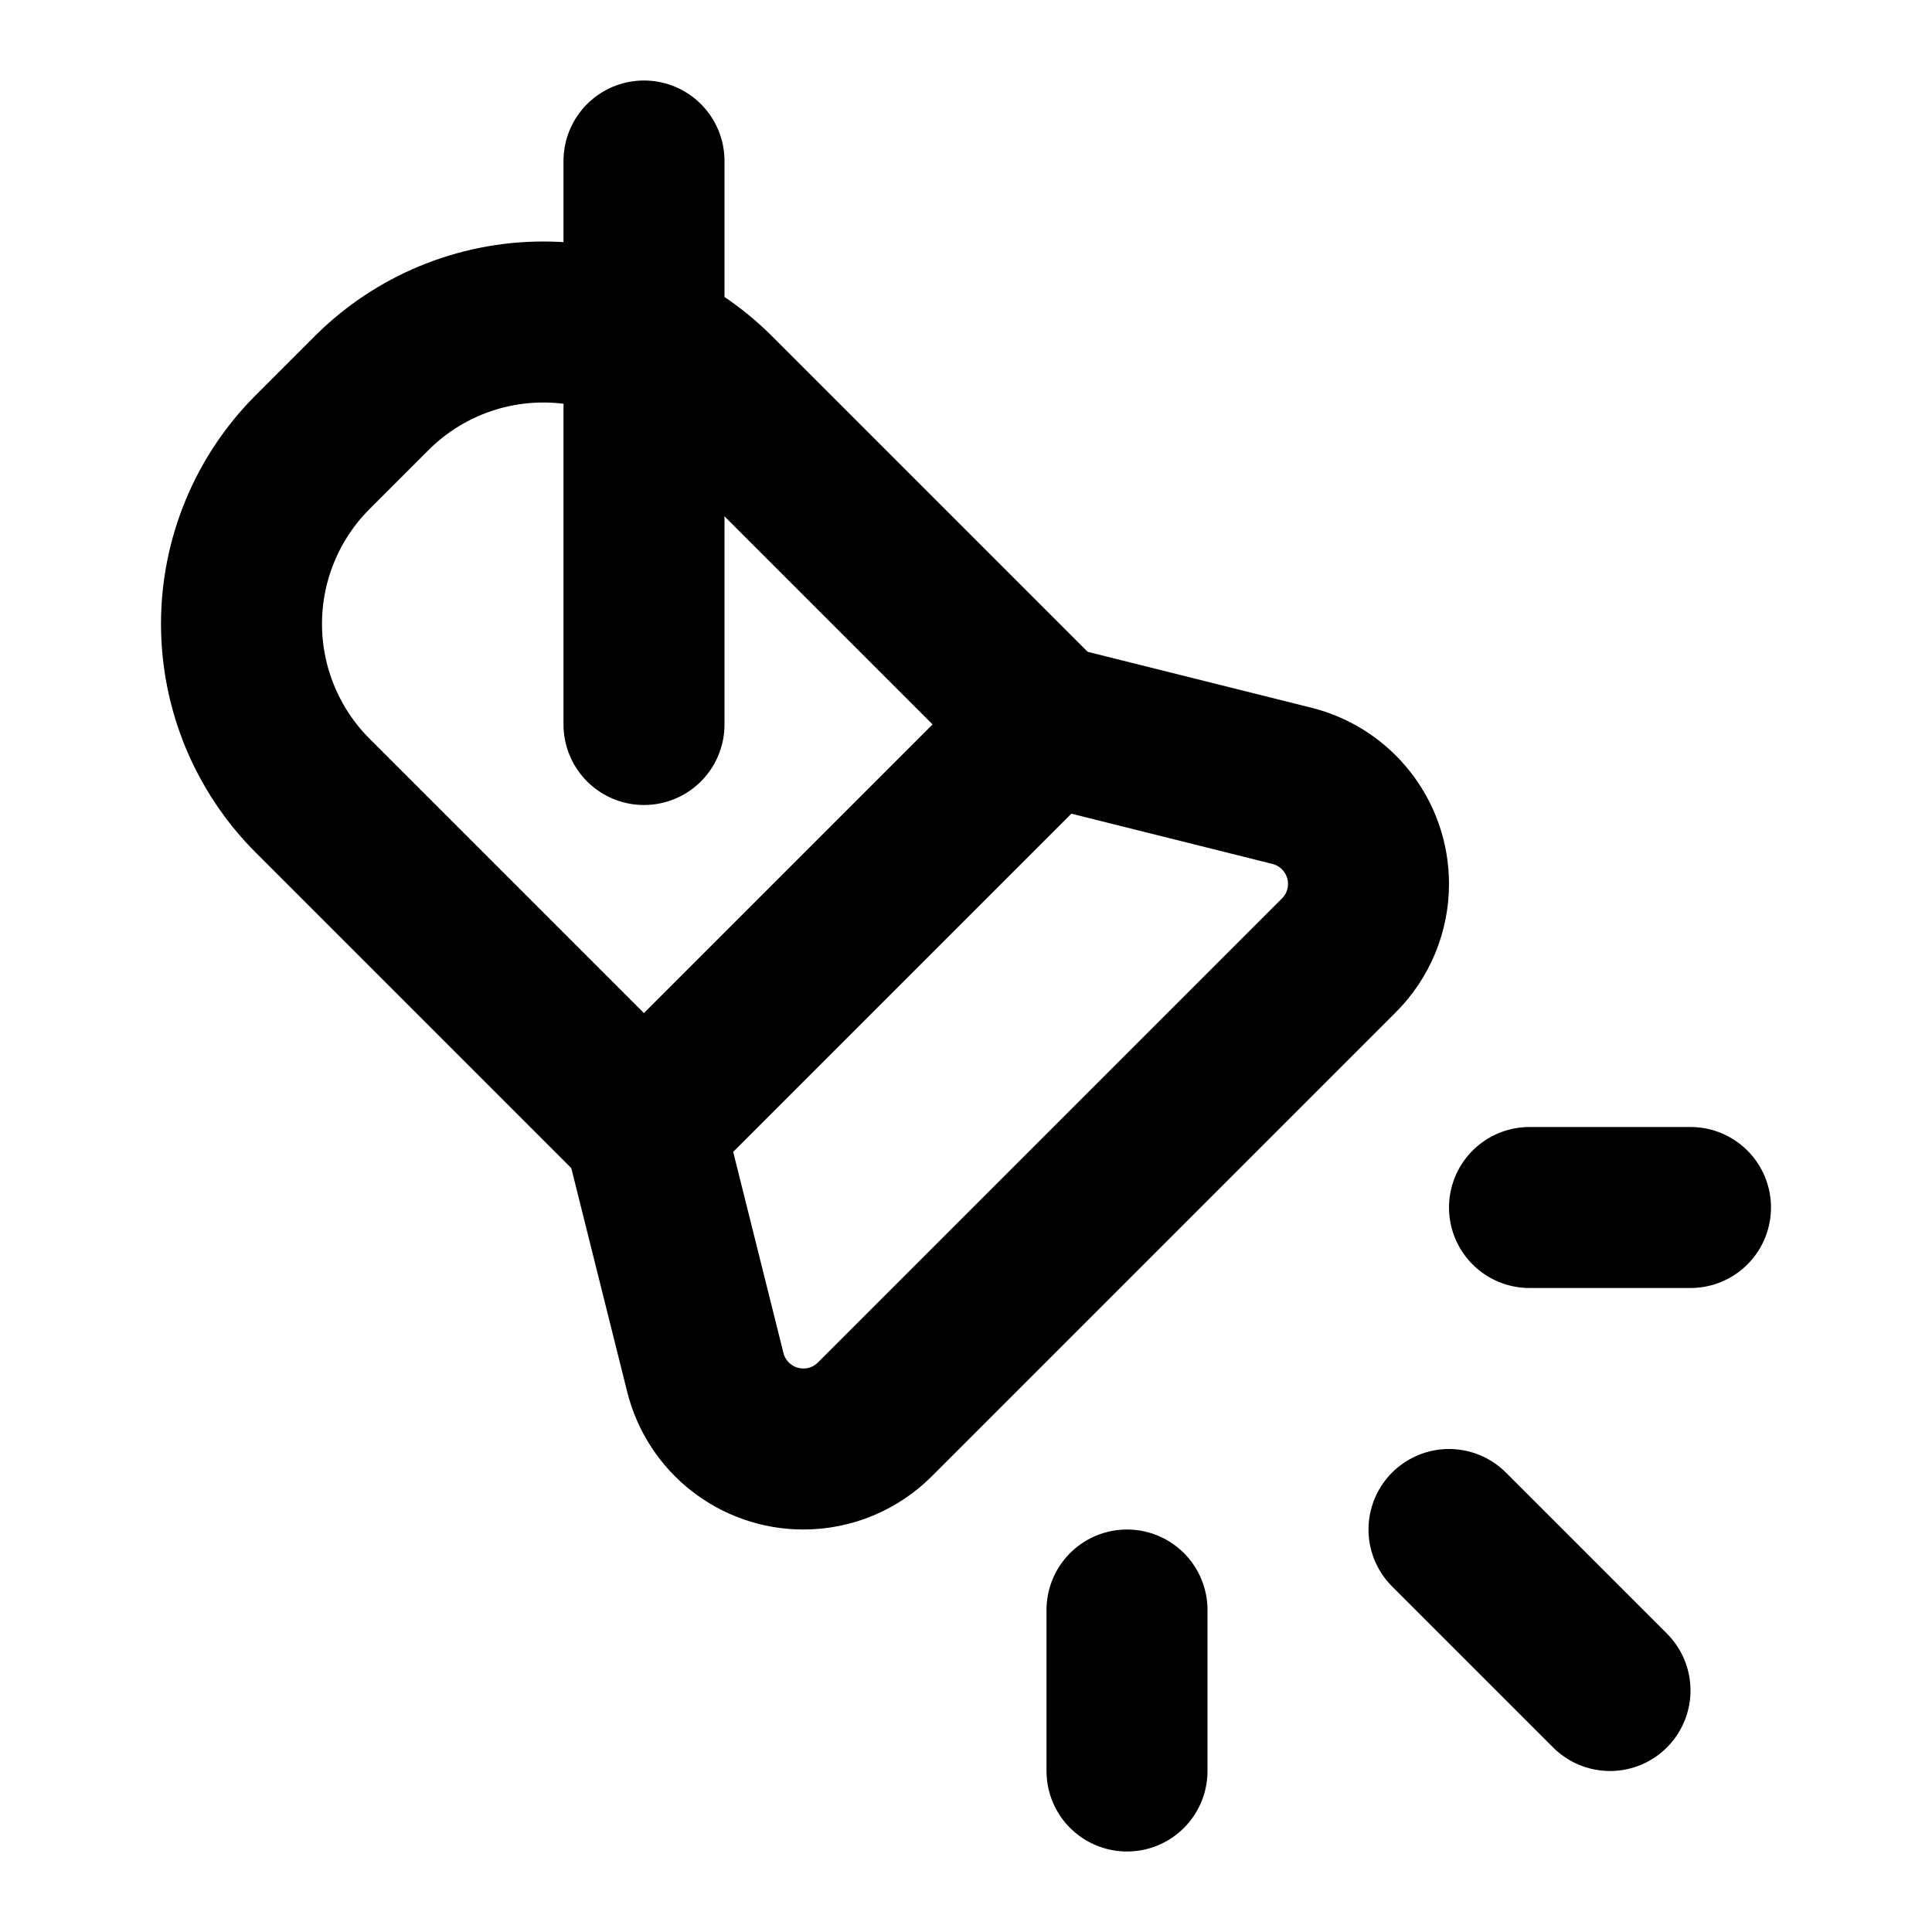
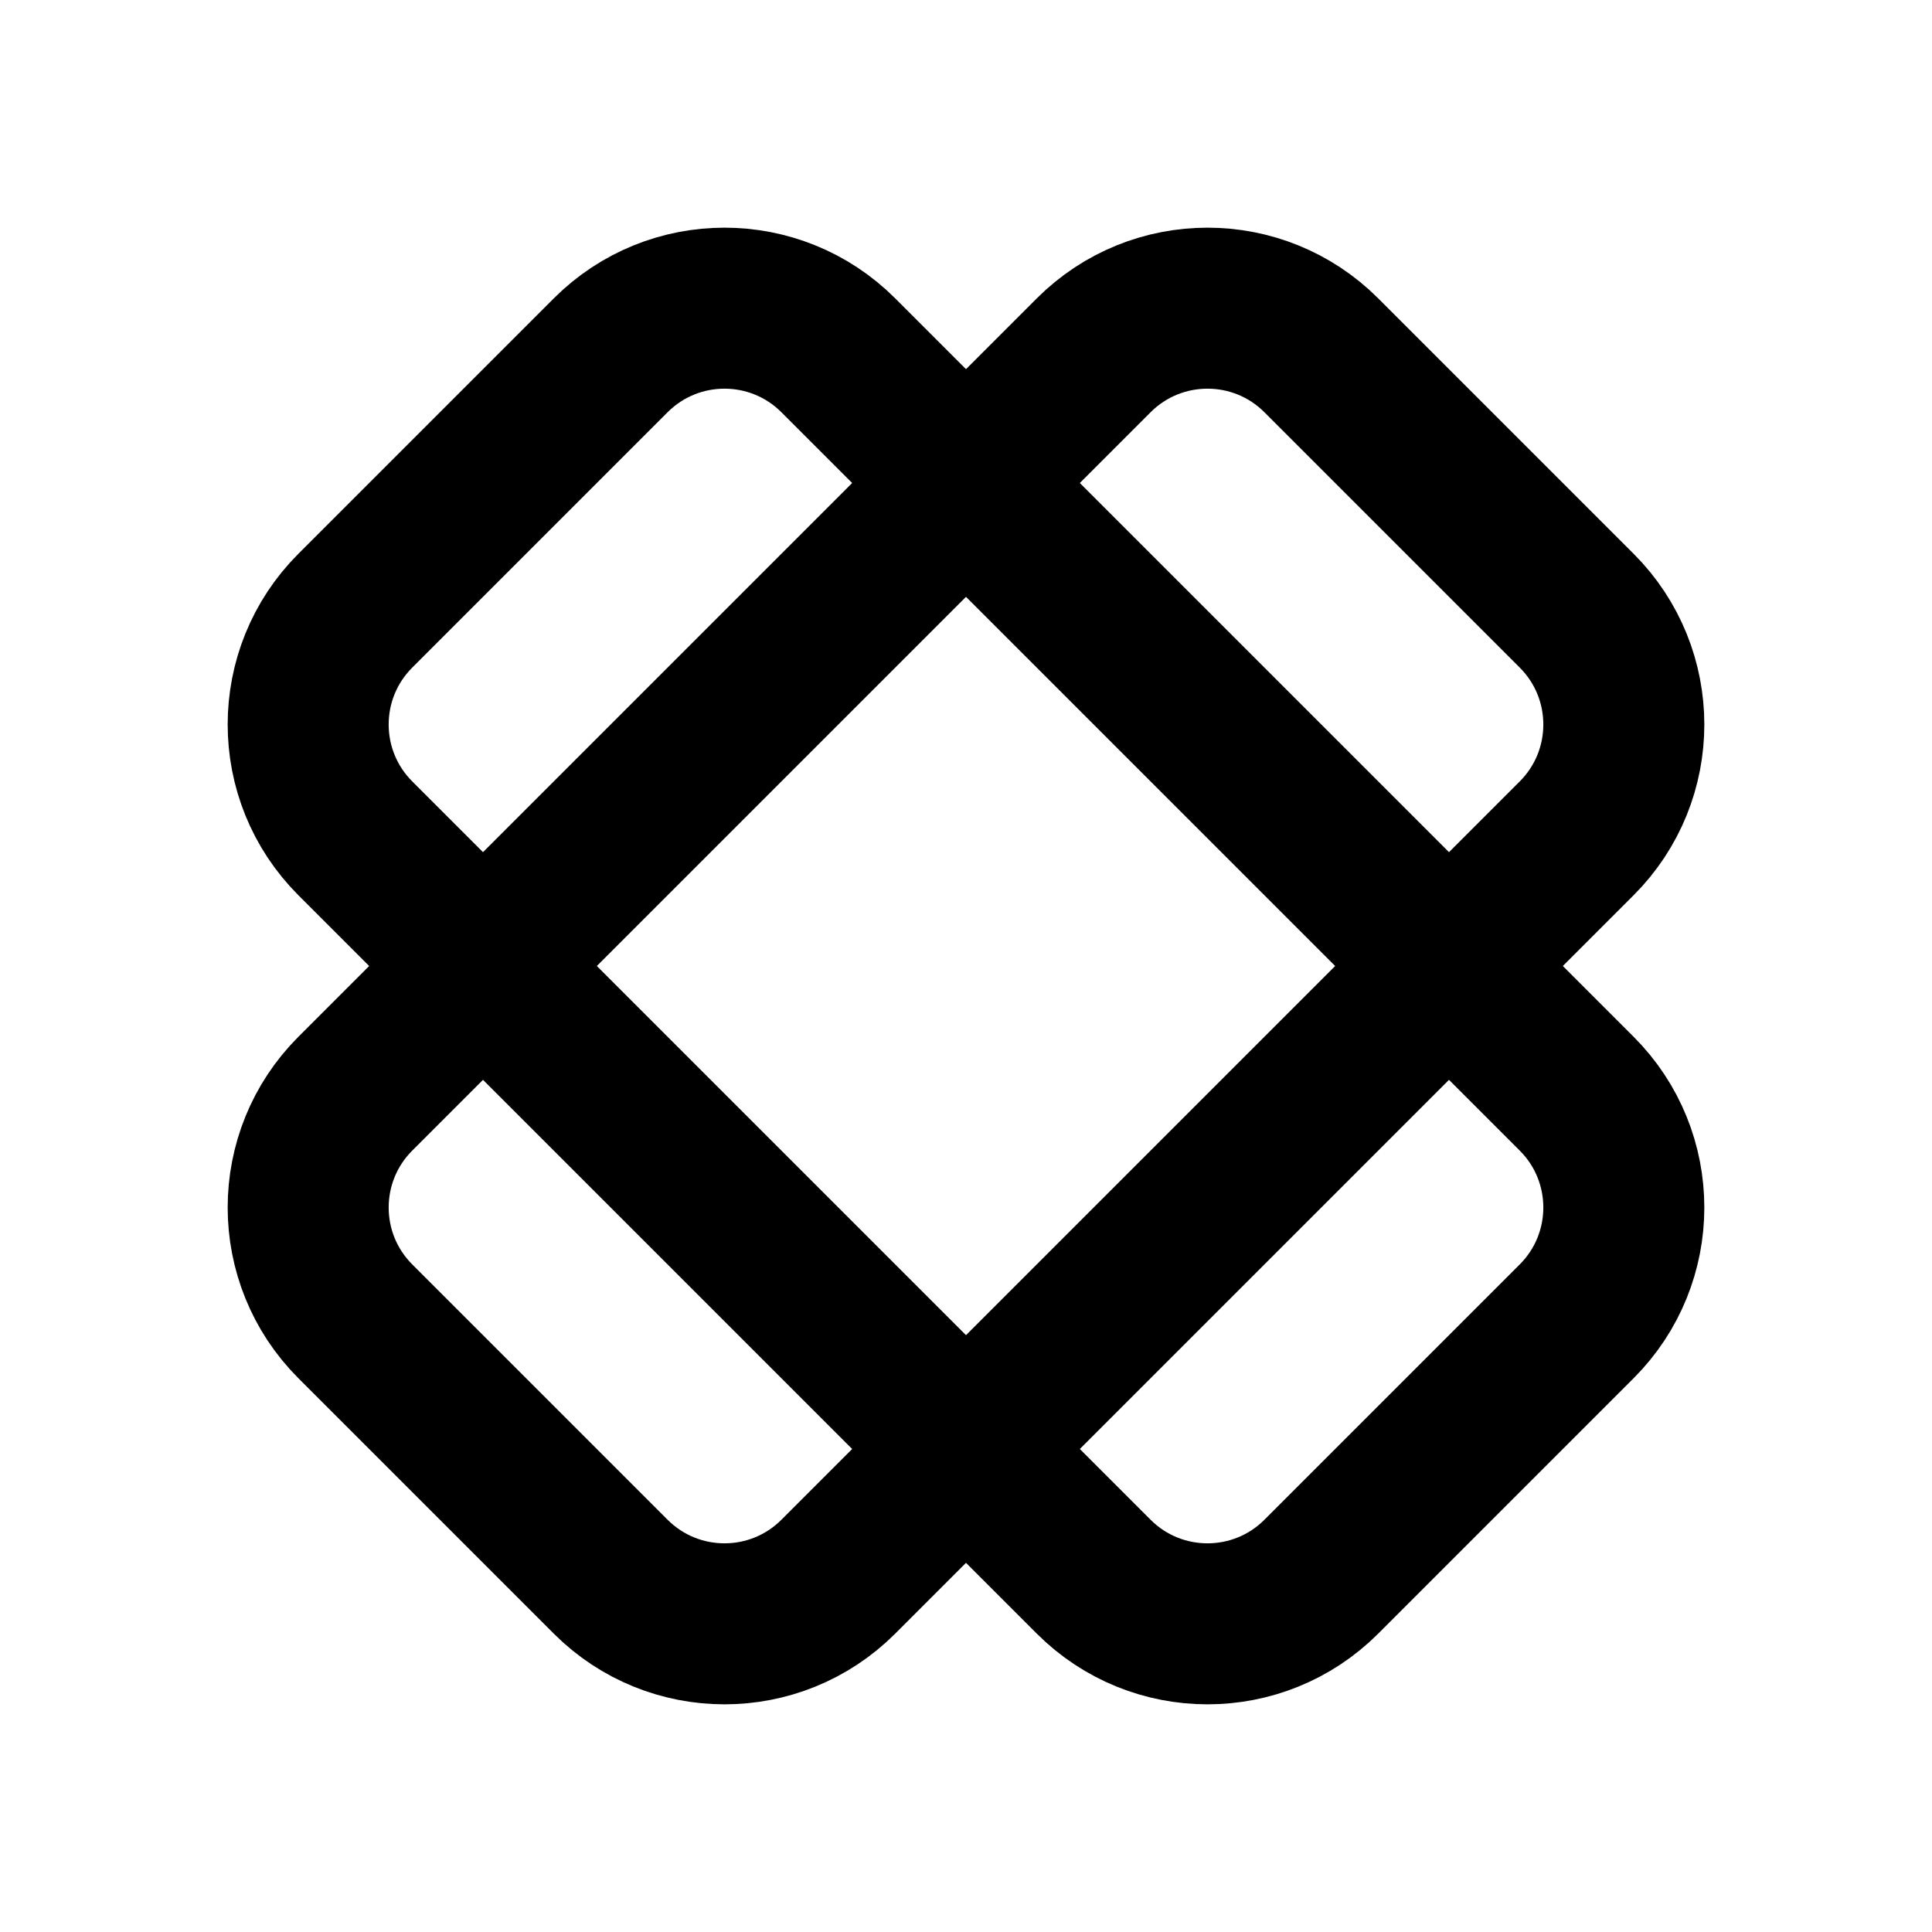
- <svg xmlns="http://www.w3.org/2000/svg" width="24" height="24" viewBox="0 0 24 24" fill="none" aria-hidden="true">
-   <path d="M8 2V9" stroke="currentColor" stroke-linecap="round" stroke-linejoin="round" stroke-width="2" />
-   <path d="M8 14L13 9L8.884 4.884C8.318 4.318 7.55 4 6.75 4C5.95 4 5.182 4.318 4.616 4.884L3.884 5.616C3.318 6.182 3 6.95 3 7.75C3 8.55 3.318 9.318 3.884 9.884L8 14Z" stroke="currentColor" stroke-linecap="round" stroke-linejoin="round" stroke-width="2" />
-   <path d="M13 9L8 14L8.762 17.049C8.902 17.608 9.404 18 9.98 18C10.313 18 10.632 17.868 10.868 17.632L16.632 11.868C16.868 11.632 17 11.313 17 10.98C17 10.404 16.608 9.902 16.049 9.762L13 9Z" stroke="currentColor" stroke-linecap="round" stroke-linejoin="round" stroke-width="2" />
-   <path d="M18 19L20 21M19 15H21M14 20V22" stroke="currentColor" stroke-linecap="round" stroke-linejoin="round" stroke-width="2" />
+ <svg xmlns="http://www.w3.org/2000/svg" aria-hidden="true" width="24" height="24" viewBox="0 0 24 24" fill="none">
+   <path d="M19.586 7.586L16.414 4.414C15.633 3.633 14.367 3.633 13.586 4.414L4.414 13.586C3.633 14.367 3.633 15.633 4.414 16.414L7.586 19.586C8.367 20.367 9.633 20.367 10.414 19.586L19.586 10.414C20.367 9.633 20.367 8.367 19.586 7.586Z" stroke="currentColor" stroke-width="2" stroke-linejoin="round" />
+   <path d="M4.414 10.414C3.633 9.633 3.633 8.367 4.414 7.586L7.586 4.414C8.367 3.633 9.633 3.633 10.414 4.414L19.586 13.586C20.367 14.367 20.367 15.633 19.586 16.414L16.414 19.586C15.633 20.367 14.367 20.367 13.586 19.586L4.414 10.414Z" stroke="currentColor" stroke-width="2" stroke-linejoin="round" />
</svg>
